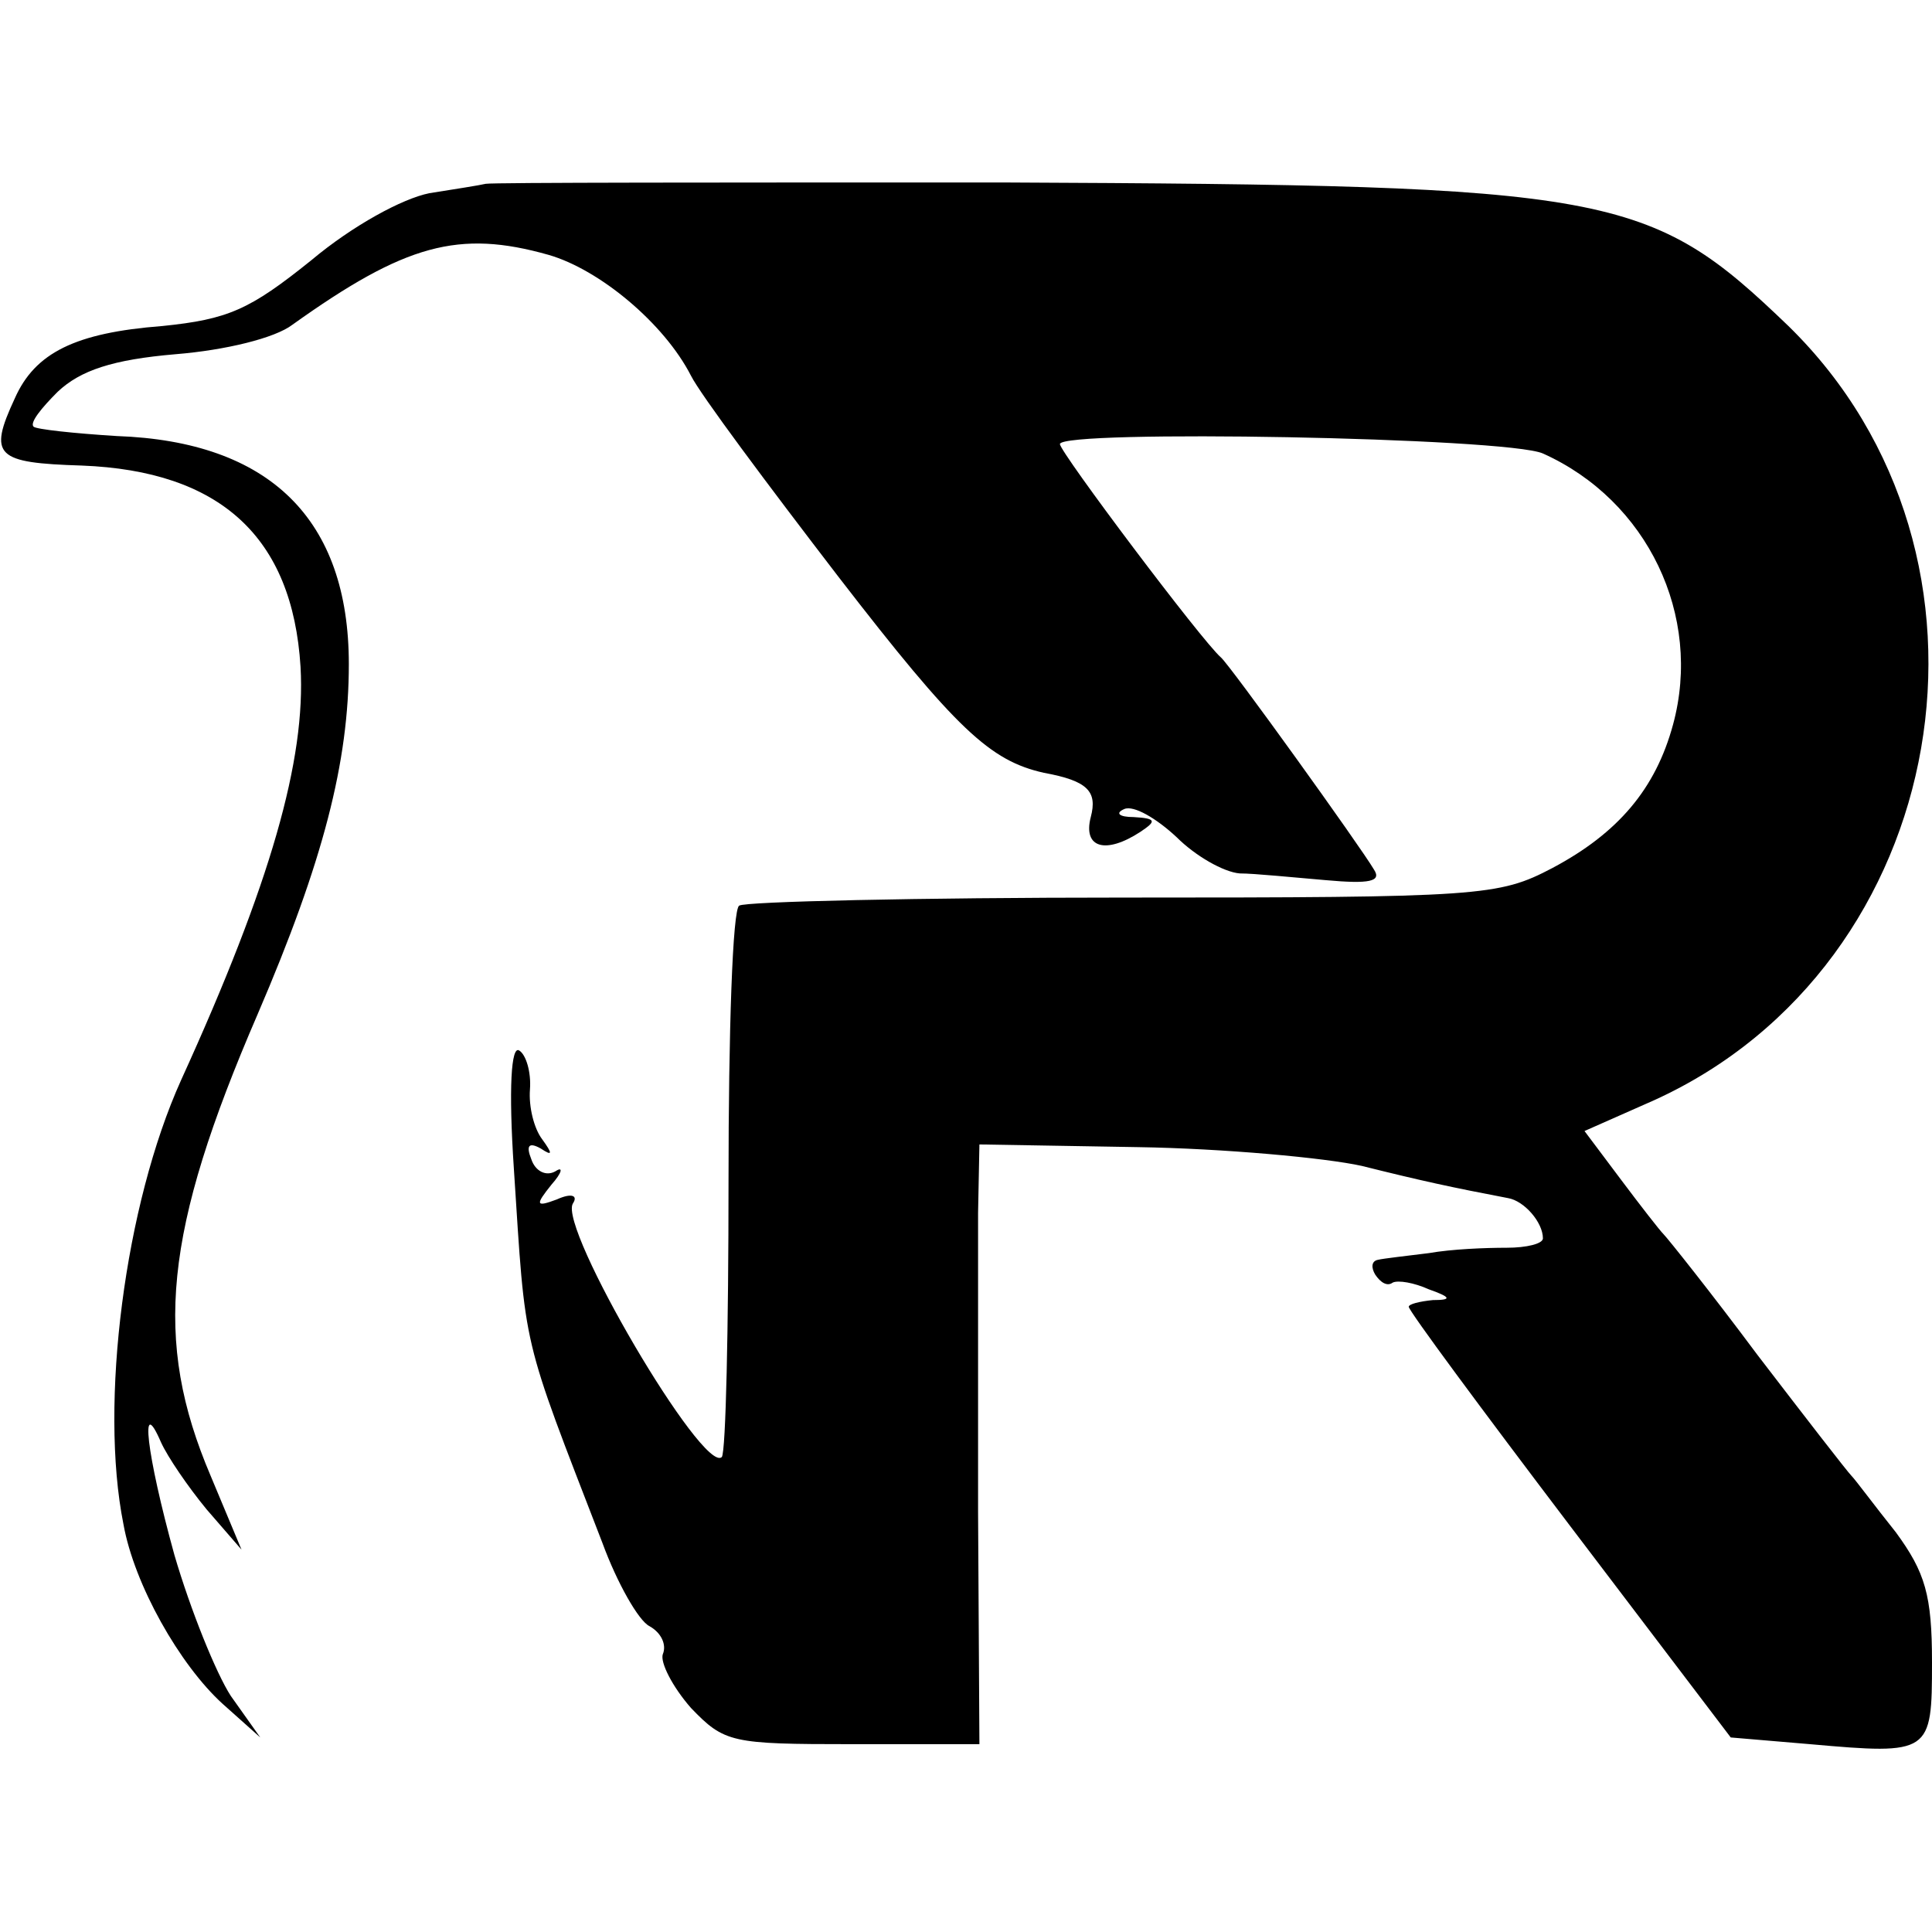
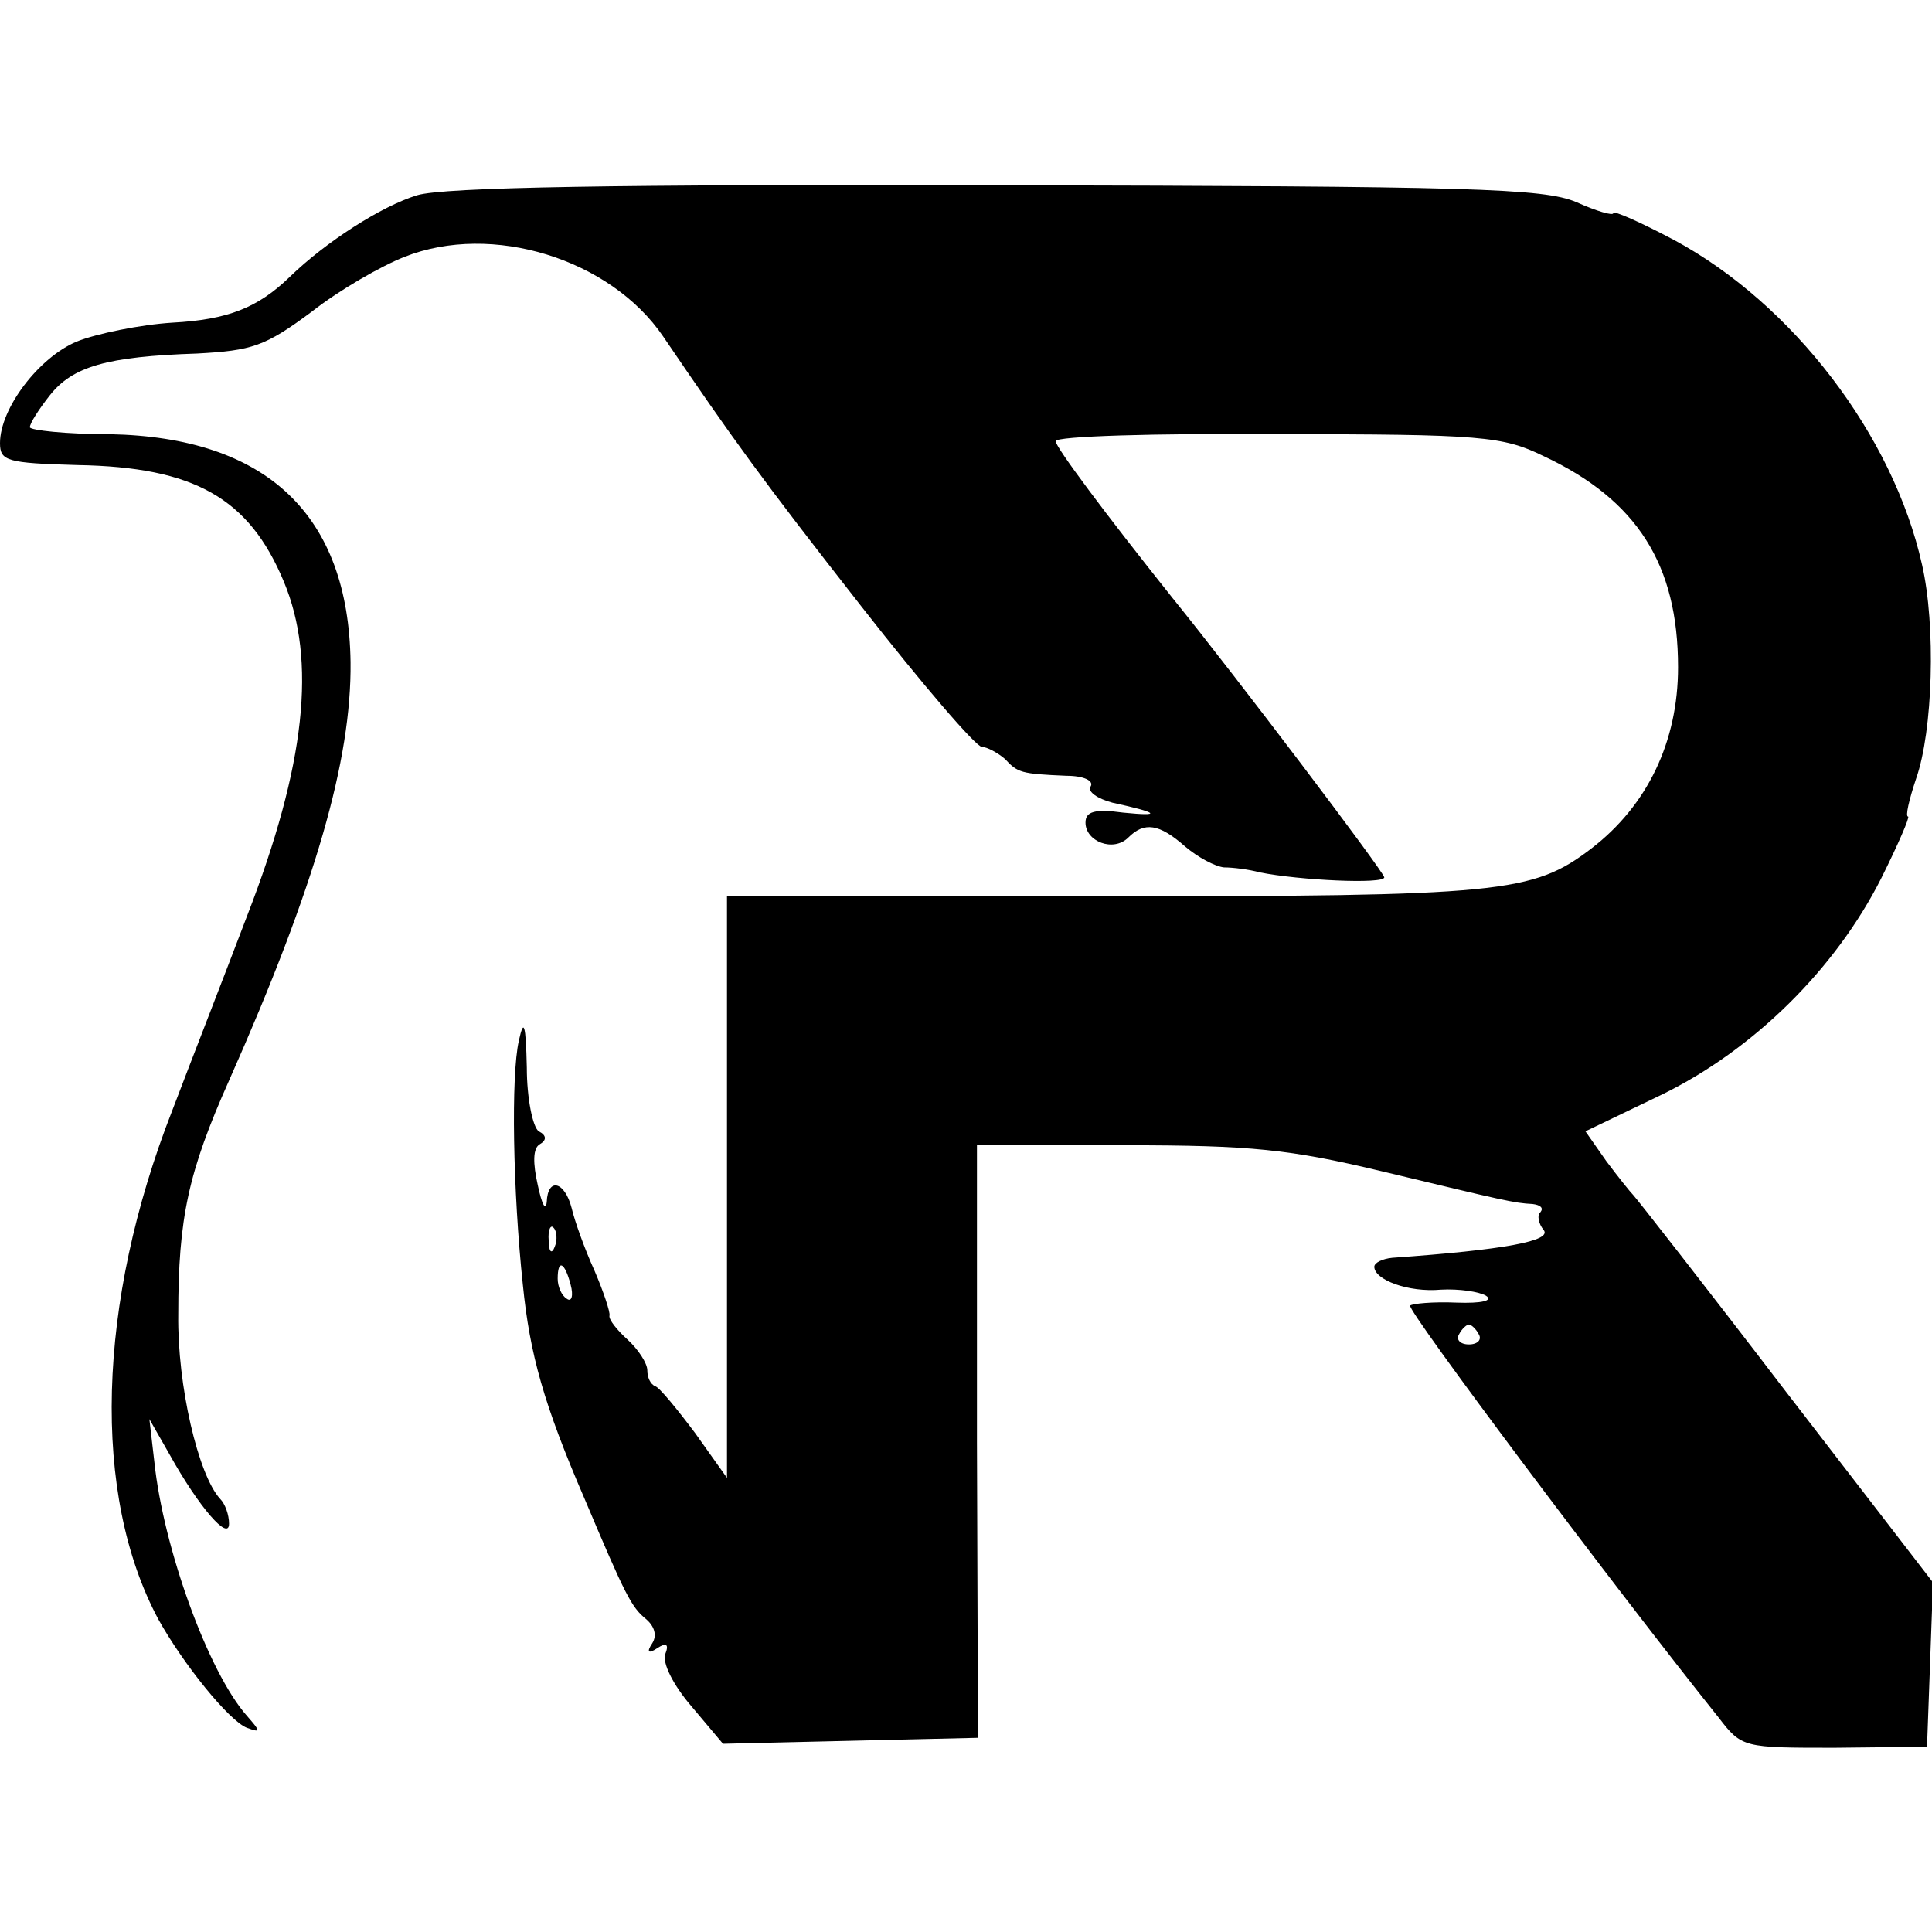
- <svg xmlns="http://www.w3.org/2000/svg" version="1.0" width="144pt" height="144pt" viewBox="0 0 144 144" preserveAspectRatio="xMidYMid meet">
-   <g transform="translate(0,144) scale(0.1,-0.1)" fill="#000000" stroke="none">
-     <path d="M362 1303 c-4 -1 -23 -4 -42 -7 -20 -4 -57 -24 -88 -50 -46 -37 -62 -44 -111 -49 -65 -5 -95 -20 -110 -54 -20 -43 -14 -48 50 -50 103 -4 157 -53 163 -150 4 -69 -22 -161 -89 -308 -42 -93 -61 -241 -43 -331 8 -45 42 -105 74 -134 l28 -25 -22 31 c-11 17 -30 64 -42 105 -21 76 -26 121 -10 84 5 -11 20 -33 34 -50 l26 -30 -23 55 c-43 101 -35 182 35 344 49 114 68 188 68 261 0 108 -59 166 -173 170 -32 2 -60 5 -62 7 -3 3 6 14 18 26 17 16 41 24 88 28 37 3 74 12 87 22 84 60 124 71 191 52 38 -11 86 -51 106 -90 7 -14 57 -81 110 -150 88 -114 113 -137 153 -146 33 -6 40 -14 35 -33 -6 -23 11 -28 37 -11 12 8 12 10 -5 11 -11 0 -14 3 -7 6 7 3 24 -7 39 -21 14 -14 35 -26 47 -27 11 0 40 -3 64 -5 33 -3 42 -1 36 8 -10 17 -107 152 -114 158 -14 12 -120 153 -120 159 0 11 333 5 360 -7 78 -35 119 -121 97 -202 -13 -48 -41 -81 -90 -107 -40 -21 -53 -22 -320 -22 -153 0 -282 -3 -286 -6 -5 -2 -8 -95 -8 -205 0 -110 -2 -202 -5 -206 -14 -13 -122 171 -111 189 4 6 -1 8 -12 3 -16 -6 -16 -4 -4 11 8 9 9 14 3 10 -7 -4 -15 0 -18 9 -4 10 -2 13 7 8 9 -6 9 -4 1 7 -6 8 -10 24 -9 37 1 13 -3 26 -8 29 -6 4 -8 -28 -4 -88 9 -138 5 -121 66 -279 11 -30 27 -58 35 -62 9 -5 13 -14 10 -21 -2 -6 7 -24 21 -40 25 -26 30 -27 120 -27 l95 0 -1 173 c0 94 0 195 0 223 l1 51 118 -2 c64 -1 140 -8 167 -14 44 -11 67 -16 109 -24 12 -2 26 -18 26 -30 0 -4 -12 -7 -27 -7 -16 0 -41 -1 -58 -4 -16 -2 -34 -4 -38 -5 -5 -1 -5 -6 -2 -11 4 -6 9 -9 13 -6 4 2 16 0 27 -5 17 -6 17 -8 3 -8 -10 -1 -18 -3 -18 -5 0 -3 54 -76 120 -163 l120 -158 59 -5 c90 -8 91 -7 91 61 0 50 -5 67 -27 97 -16 20 -30 39 -33 42 -3 3 -34 43 -70 90 -35 47 -67 87 -70 90 -3 3 -17 21 -32 41 l-27 36 52 23 c222 101 275 406 100 577 -104 100 -130 105 -586 107 -207 0 -380 0 -385 -1z" />
+ <svg xmlns="http://www.w3.org/2000/svg" version="1.0" width="194pt" height="194pt" viewBox="0 0 194 194" preserveAspectRatio="xMidYMid meet">
+   <g transform="translate(0,194) scale(0.1,-0.1)" fill="#000000" stroke="none">
+     <path d="M419 1744 c-36 -11 -92 -47 -128 -82 -32 -31 -62 -43 -118 -46 -32 -2 -76 -11 -96 -19 -38 -16 -77 -67 -77 -102 0 -18 7 -20 78 -22 117 -2 172 -33 207 -117 33 -79 22 -184 -37 -336 -22 -58 -56 -145 -75 -195 -76 -194 -81 -386 -14 -511 25 -45 71 -102 89 -109 14 -5 14 -4 0 12 -39 44 -84 169 -93 255 l-5 43 20 -35 c30 -54 60 -88 60 -70 0 9 -4 20 -9 25 -22 24 -43 114 -42 185 0 97 10 143 51 235 87 196 123 322 122 420 -2 148 -84 226 -242 229 -44 0 -80 4 -80 7 0 4 9 18 20 32 23 29 57 39 148 42 55 3 68 7 115 42 28 22 70 46 93 55 88 35 207 -2 260 -80 70 -103 98 -142 199 -271 61 -78 115 -141 121 -141 5 0 16 -6 23 -12 13 -14 16 -15 62 -17 17 0 28 -5 24 -11 -3 -5 7 -12 22 -16 46 -10 51 -14 11 -10 -29 4 -38 1 -38 -10 0 -19 28 -30 43 -15 16 16 31 14 57 -9 13 -11 30 -20 39 -21 9 0 25 -2 36 -5 40 -8 125 -12 125 -5 0 5 -149 202 -213 281 -67 84 -117 151 -117 157 0 5 100 8 223 7 205 0 226 -2 267 -22 94 -44 135 -109 135 -212 0 -75 -31 -139 -87 -182 -59 -45 -90 -48 -490 -48 l-378 0 0 -292 0 -292 -32 45 c-18 24 -36 46 -40 47 -5 2 -8 9 -8 16 0 7 -9 21 -20 31 -10 9 -19 20 -18 24 1 3 -6 24 -15 45 -10 22 -20 50 -23 63 -7 27 -24 31 -25 6 -1 -10 -5 -2 -9 17 -5 22 -5 37 2 41 7 4 7 9 -1 13 -6 4 -12 33 -12 64 -1 44 -3 50 -8 27 -8 -35 -6 -151 4 -245 7 -70 21 -120 62 -215 41 -97 47 -109 62 -121 8 -7 11 -16 6 -24 -6 -9 -4 -11 5 -5 9 6 12 4 8 -6 -3 -9 8 -31 26 -52 l32 -38 128 3 128 3 -1 297 0 298 149 0 c126 0 165 -4 257 -26 125 -30 133 -32 152 -33 8 -1 11 -4 8 -8 -4 -3 -2 -12 3 -18 9 -11 -39 -20 -152 -28 -10 -1 -18 -5 -18 -9 0 -13 34 -26 67 -23 18 1 38 -2 45 -6 8 -5 -4 -8 -30 -7 -23 1 -44 -1 -46 -3 -4 -4 206 -284 310 -414 23 -30 25 -30 116 -30 l93 1 3 82 3 83 -148 192 c-81 106 -150 194 -153 197 -3 3 -15 18 -27 34 l-21 30 77 37 c92 45 174 126 220 217 17 34 29 62 27 62 -3 0 1 17 8 38 17 48 20 154 6 215 -29 130 -130 262 -249 326 -34 18 -61 30 -61 27 0 -3 -17 2 -37 11 -33 14 -105 16 -582 17 -384 1 -555 -2 -582 -10z m138 -1056 c-3 -8 -6 -5 -6 6 -1 11 2 17 5 13 3 -3 4 -12 1 -19z m16 -38 c3 -11 1 -18 -4 -14 -5 3 -9 12 -9 20 0 20 7 17 13 -6z m912 -50 c3 -5 -1 -10 -10 -10 -9 0 -13 5 -10 10 3 6 8 10 10 10 2 0 7 -4 10 -10z" />
  </g>
</svg>
